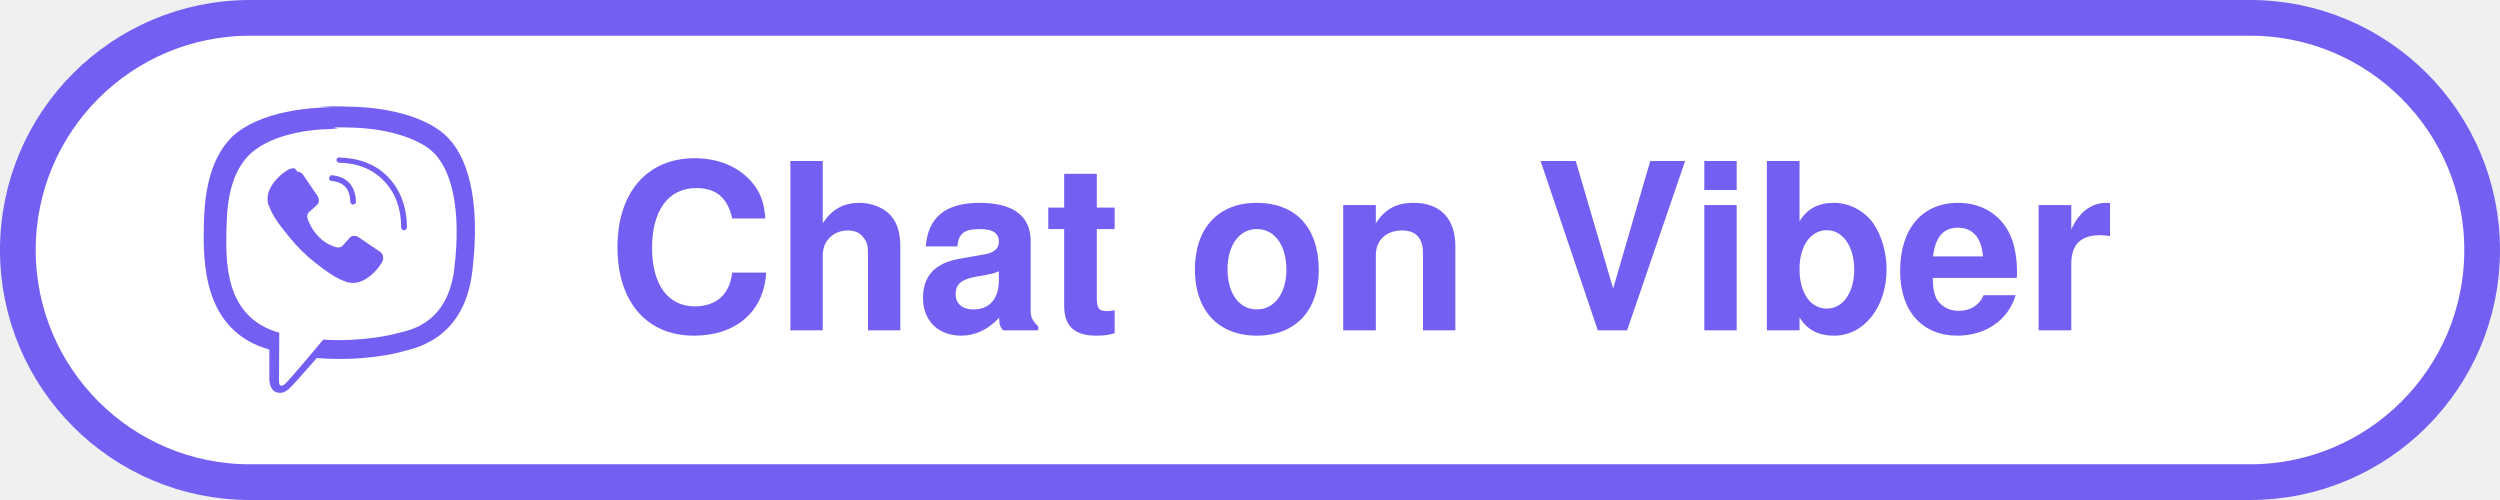
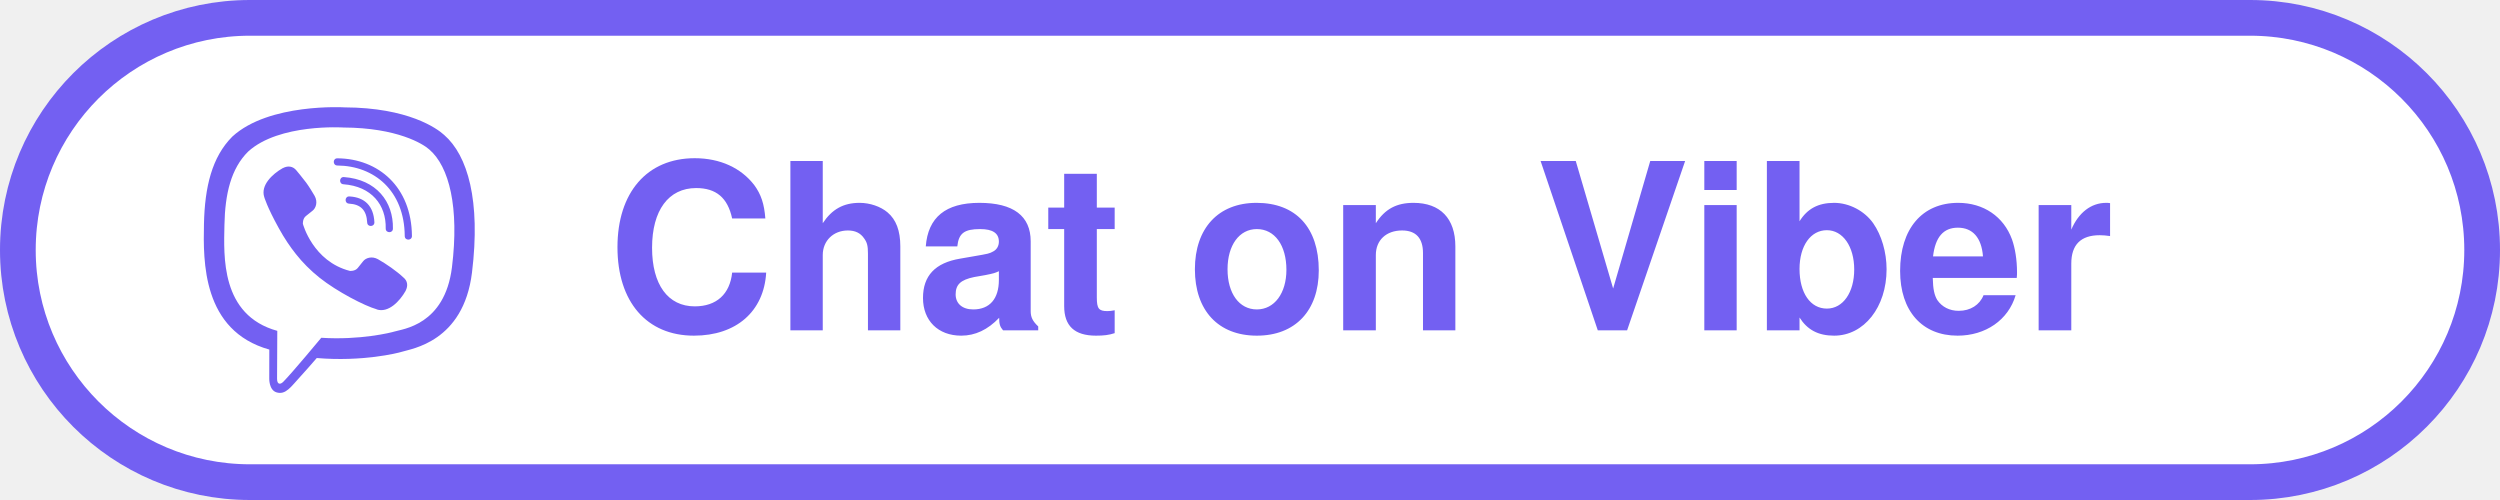
<svg xmlns="http://www.w3.org/2000/svg" width="140" height="28" role="img" aria-label="Chat on Viber">
  <rect x="1" y="1" width="138" height="26" rx="13" fill="#ffffff" stroke="#7360F2" stroke-width="2" />
-   <g transform="translate(11,6) scale(0.6667)" fill="#7360F2">
-     <path d="M11.398.002C9.473.028 5.331.344 3.014 2.467 1.294 4.187.693 6.7.623 9.82c-.06 3.11-.13 8.95 5.5 10.541v2.42s-.038.97.602 1.17c.79.25 1.24-.5 1.99-1.3l1.4-1.58c3.85.32 6.8-.42 7.14-.53.78-.25 5.192-.816 5.91-6.68.74-6.04-.36-9.86-2.34-11.58l-.01-.01c-.6-.55-3-2.3-8.36-2.32 0 0-.395-.025-1.055-.017-.283.004-.68.014-1.11.031zm.11 1.7c.36-.01.72-.006 1.02.004 4.54.02 6.7 1.49 7.21 1.95 1.68 1.44 2.54 4.88 1.92 9.93v.01c-.6 4.9-4.19 5.2-4.85 5.41-.28.09-2.88.73-6.16.52 0 0-2.44 2.95-3.2 3.72-.12.12-.26.16-.35.14-.13-.03-.17-.19-.16-.42l.02-4.02c-4.76-1.33-4.48-6.3-4.43-8.9.05-2.6.54-4.73 2-6.13 1.96-1.79 5.44-2.06 6.61-2.07.27 0 .53-.06.77-.06zm.5 2.5c-.13 0-.24.11-.24.24 0 .13.11.23.24.23 1.53.03 2.79.53 3.75 1.53.96 1.01 1.44 2.32 1.44 3.9 0 .13.11.24.24.24s.24-.11.24-.24c0-1.69-.53-3.13-1.56-4.21-1.03-1.09-2.46-1.62-4.11-1.66h-.04zm-3.75.94c-.2-.02-.4.02-.57.12l-.01.01c-.39.23-.74.52-1.12.98-.35.44-.54.87-.58 1.3-.02.26.02.51.1.75l.03.01c.24.71.76 1.47 1.61 2.5.69.86 1.42 1.6 2.29 2.28 1.04.82 1.79 1.31 2.5 1.55l.03.02c.24.08.49.12.75.1.43-.04.86-.23 1.3-.58.46-.38.75-.73.98-1.12l.01-.01c.19-.36.13-.7-.15-.9-.02-.02-1.75-1.19-1.83-1.24-.28-.16-.57-.14-.78.12l-.55.62c-.15.16-.43.13-.43.13l-.01.01c-1.99-.51-2.52-2.53-2.52-2.53s-.03-.29.14-.44l.62-.55c.26-.21.28-.5.12-.78-.05-.08-1.22-1.81-1.24-1.83-.1-.13-.24-.21-.39-.24-.03 0-.05-.01-.08-.01zm3.11.62c-.11-.01-.22.07-.23.19-.01.13.08.24.21.25.53.05.9.22 1.16.5.26.28.4.68.42 1.26.01.13.11.23.24.22h.01c.13-.01.23-.12.22-.25-.02-.66-.21-1.19-.56-1.57-.35-.38-.85-.58-1.5-.65-.06 0-.11-.01-.17-.02z" />
+   <g transform="translate(11,6) scale(0.03125)" fill="#7360F2">
+     <path d="M444 49.9C431.3 38.2 379.9.9 265.3.4c0 0-135.1-8.1-200.9 52.3C27.8 89.3 14.9 143 13.5 209.5c-1.4 66.5-3.1 191.1 117 224.9h.1l-.1 51.6s-.8 20.9 13 25.1c16.6 5.2 26.4-10.7 42.3-27.8 8.7-9.4 20.7-23.2 29.8-33.7 82.2 6.9 145.3-8.9 152.5-11.2 16.6-5.4 110.5-17.4 125.7-142 15.8-128.6-7.6-209.8-49.8-246.5zM457.9 287c-12.9 104-89 110.6-103 115.1-6 1.9-61.5 15.7-131.2 11.2 0 0-52 62.7-68.2 79-5.3 5.3-11.1 4.8-11-5.7 0-6.9.4-85.7.4-85.7-.1 0-.1 0 0 0-101.8-28.2-95.8-134.3-94.7-189.8 1.1-55.5 11.6-101 42.6-131.6 55.7-50.5 170.4-43 170.4-43 96.9.4 143.3 29.6 154.1 39.4 35.7 30.6 53.9 103.8 40.6 211.1zm-139-80.8c.4 8.6-12.5 9.2-12.9.6-1.1-22-11.4-32.7-32.6-33.9-8.6-.5-7.8-13.4.7-12.9 27.9 1.5 43.4 17.5 44.8 46.2zm20.3 11.3c1-42.4-25.5-75.6-75.8-79.3-8.5-.6-7.6-13.5.9-12.9 58 4.2 88.9 44.1 87.8 92.5-.1 8.6-13.1 8.2-12.9-.3zm47 13.4c.1 8.6-12.9 8.7-12.9.1-.6-81.5-54.9-125.9-120.8-126.4-8.5-.1-8.5-12.9 0-12.9 73.7.5 133 51.4 133.7 139.2zM374.9 329v.2c-10.8 19-31 40-51.8 33.3l-.2-.3c-21.1-5.9-70.8-31.5-102.2-56.5-16.2-12.8-31-27.9-42.4-42.4-10.3-12.9-20.7-28.2-30.8-46.6-21.3-38.5-26-55.7-26-55.7-6.7-20.8 14.2-41 33.3-51.8h.2c9.2-4.8 18-3.2 23.9 3.9 0 0 12.4 14.8 17.7 22.1 5 6.8 11.7 17.7 15.2 23.8 6.1 10.9 2.3 22-3.7 26.6l-12 9.6c-6.1 4.9-5.3 14-5.3 14s17.8 67.3 84.3 84.3c0 0 9.1.8 14-5.3l9.6-12c4.6-6 15.7-9.8 26.6-3.7 14.7 8.3 33.4 21.2 45.8 32.9 7 5.7 8.6 14.4 3.8 23.6z" />
  </g>
  <text x="34" y="18.5" font-family="Segoe UI, Helvetica, Arial, sans-serif" font-size="13" font-weight="600" fill="#7360F2">Chat on Viber</text>
</svg>
